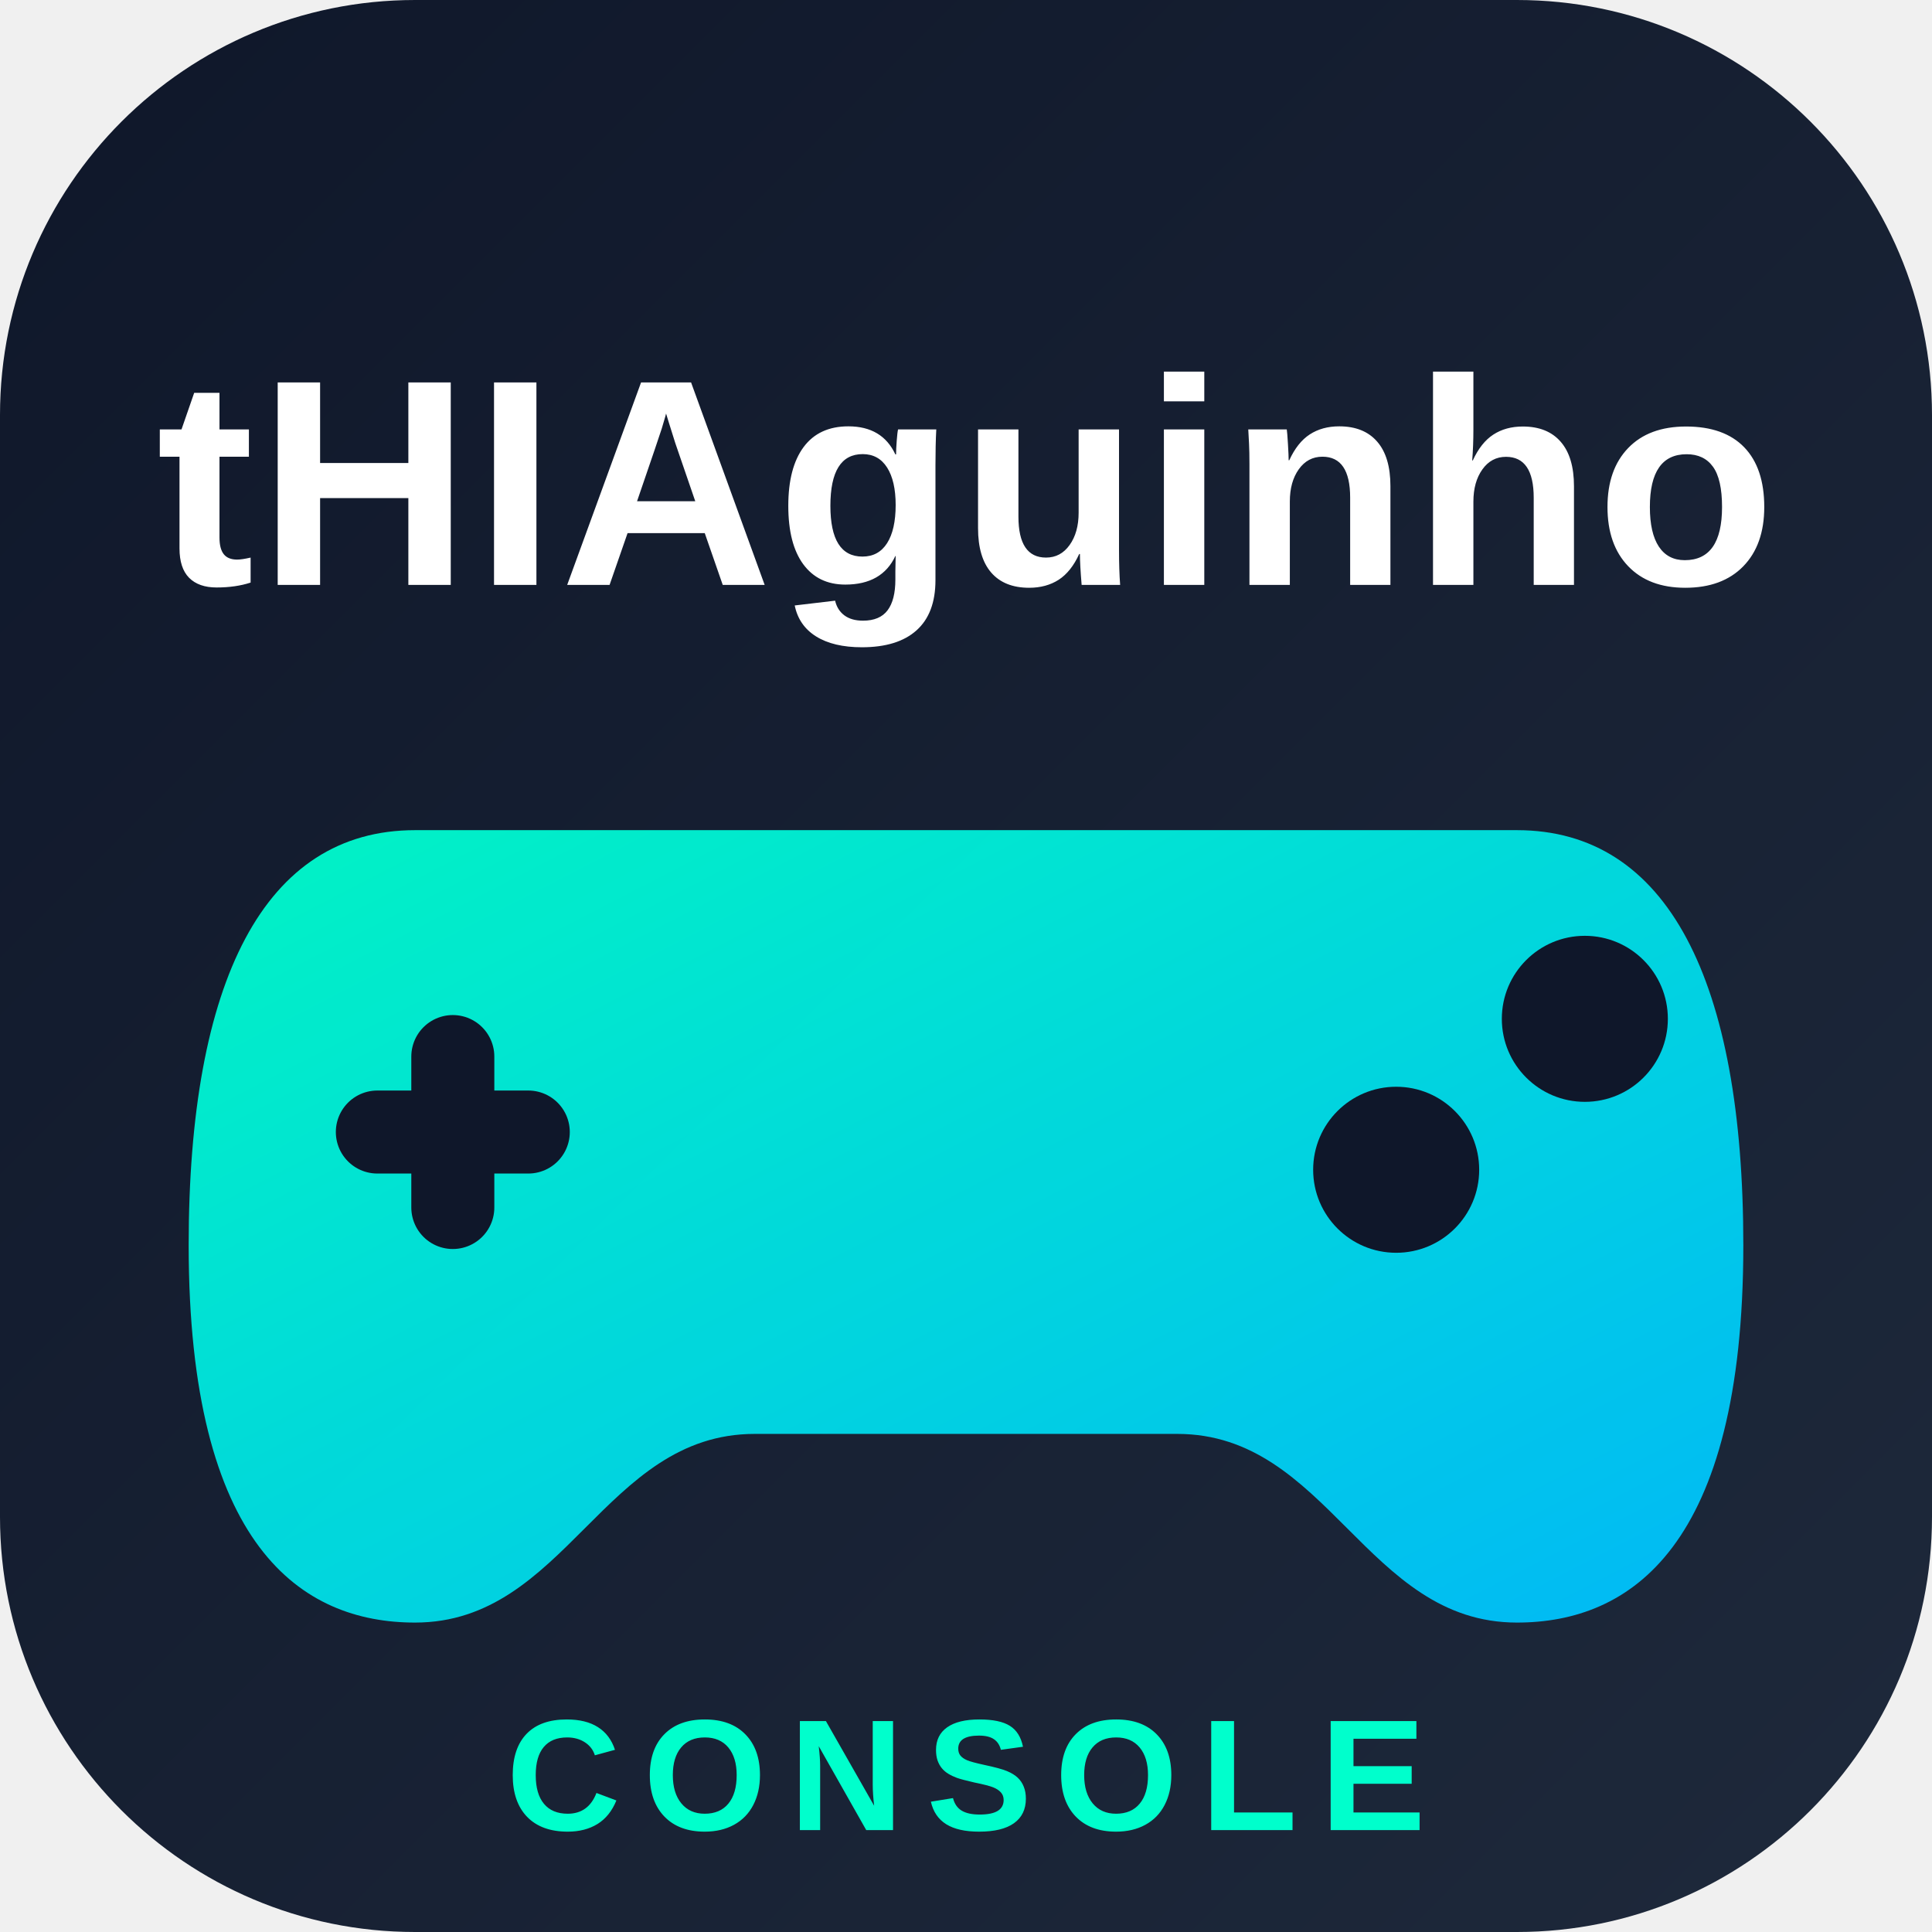
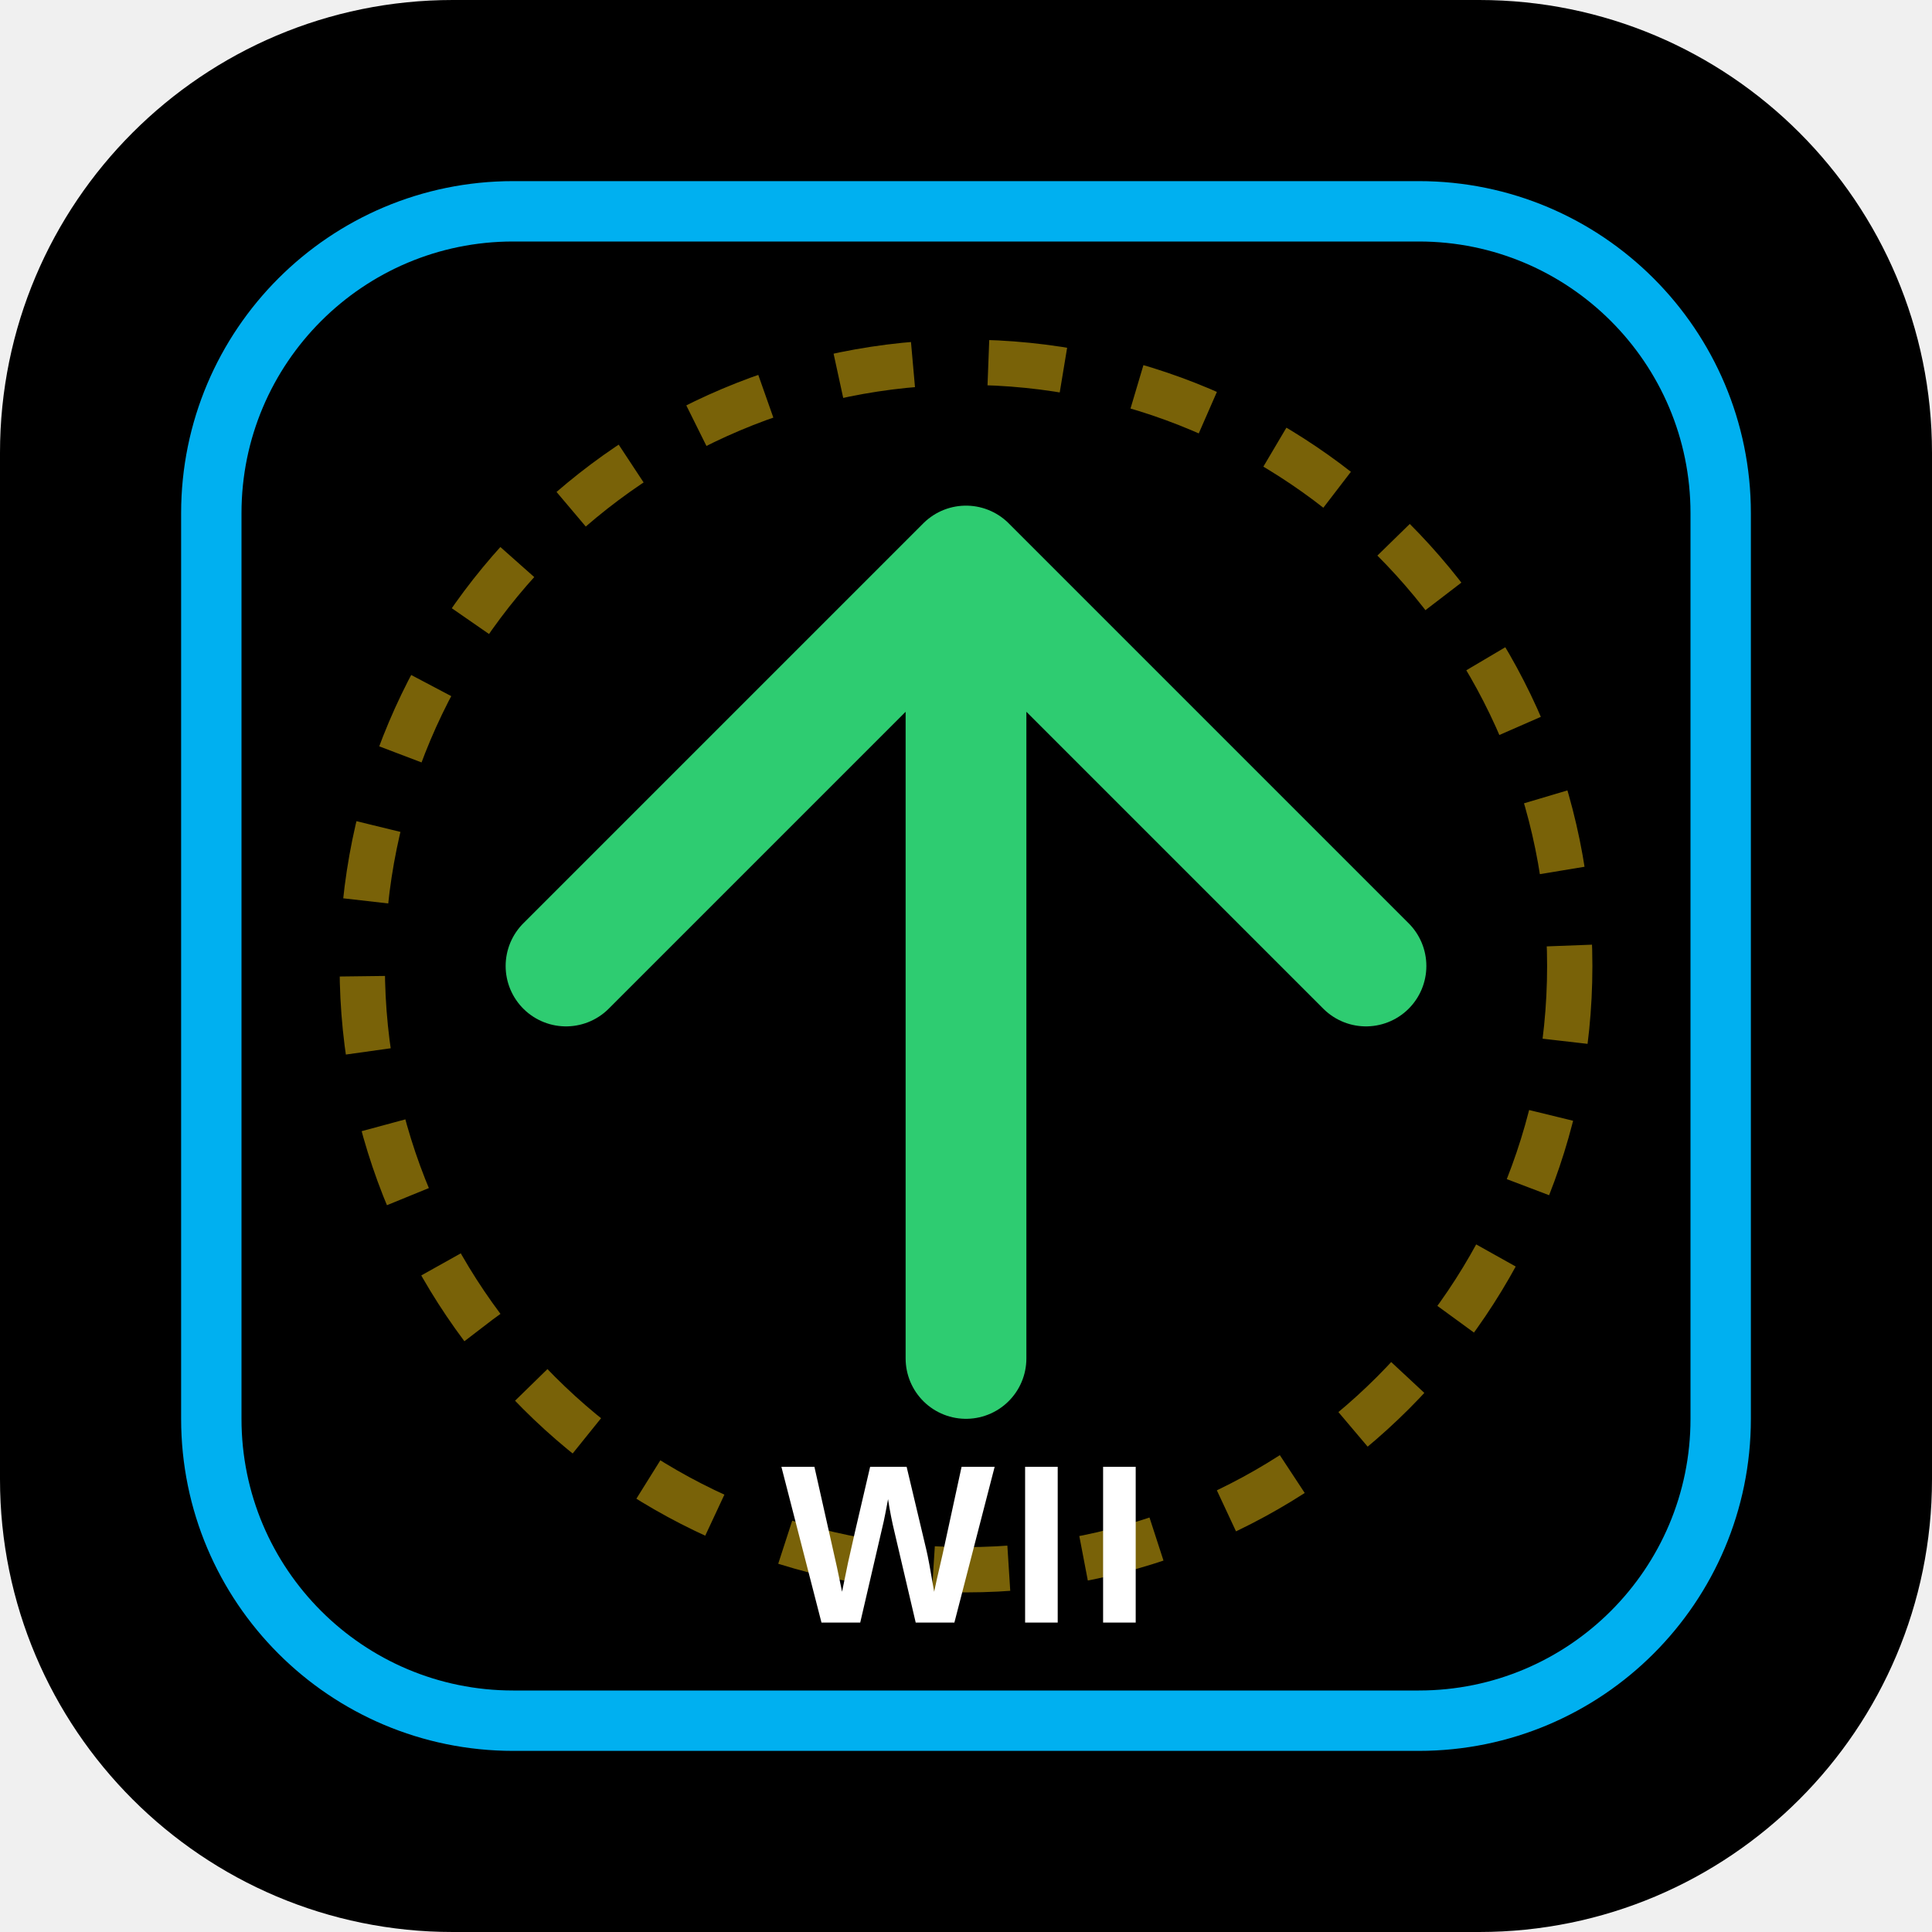
<svg xmlns="http://www.w3.org/2000/svg" viewBox="0 0 512 512">
-   <defs>
-     <linearGradient id="bg" x1="0%" y1="0%" x2="100%" y2="100%">
-       <stop offset="0%" stop-color="#0f172a" />
-       <stop offset="100%" stop-color="#1e293b" />
-     </linearGradient>
-     <linearGradient id="primary" x1="0%" y1="0%" x2="100%" y2="100%">
-       <stop offset="0%" stop-color="#00ffcc" />
-       <stop offset="100%" stop-color="#00bfff" />
-     </linearGradient>
-   </defs>
-   <rect width="512" height="512" rx="110" fill="url(#bg)" />
-   <path d="M110 220 C70 220 50 260 50 330 C50 410 80 430 110 430 C150 430 160 380 200 380 L312 380 C352 380 362 430 402 430 C432 430 462 410 462 330 C462 260 442 220 402 220 Z" fill="url(#primary)" opacity="0.95" />
-   <path d="M120 280 v40 m-20 -20 h40" stroke="#0f172a" stroke-width="22" stroke-linecap="round" />
-   <circle cx="370" cy="310" r="22" fill="#0f172a" />
-   <circle cx="420" cy="270" r="22" fill="#0f172a" />
-   <text x="256" y="155" font-family="'Russo One', Arial, sans-serif" font-weight="900" font-size="78" fill="#ffffff" text-anchor="middle" letter-spacing="1">tHIAguinho</text>
-   <text x="256" y="485" font-family="'Chakra Petch', Arial, sans-serif" font-weight="bold" font-size="42" fill="#00ffcc" text-anchor="middle" letter-spacing="6">CONSOLE</text>
+   <rect width="512" height="512" rx="120" fill="#000000" />
+   <rect x="56" y="56" width="400" height="400" rx="80" fill="none" stroke="#00b0f0" stroke-width="16" />
+   <path d="M150 256 L256 150 L362 256 M256 150 L256 360" stroke="#2ecc71" stroke-width="32" stroke-linecap="round" stroke-linejoin="round" fill="none" />
+   <circle cx="256" cy="256" r="160" stroke="#f1c40f" stroke-width="12" stroke-dasharray="20 20" fill="none" opacity="0.5" />
+   <text x="50%" y="430" font-family="Arial, sans-serif" font-weight="bold" font-size="60" fill="#ffffff" text-anchor="middle" letter-spacing="4">WII</text>
</svg>
